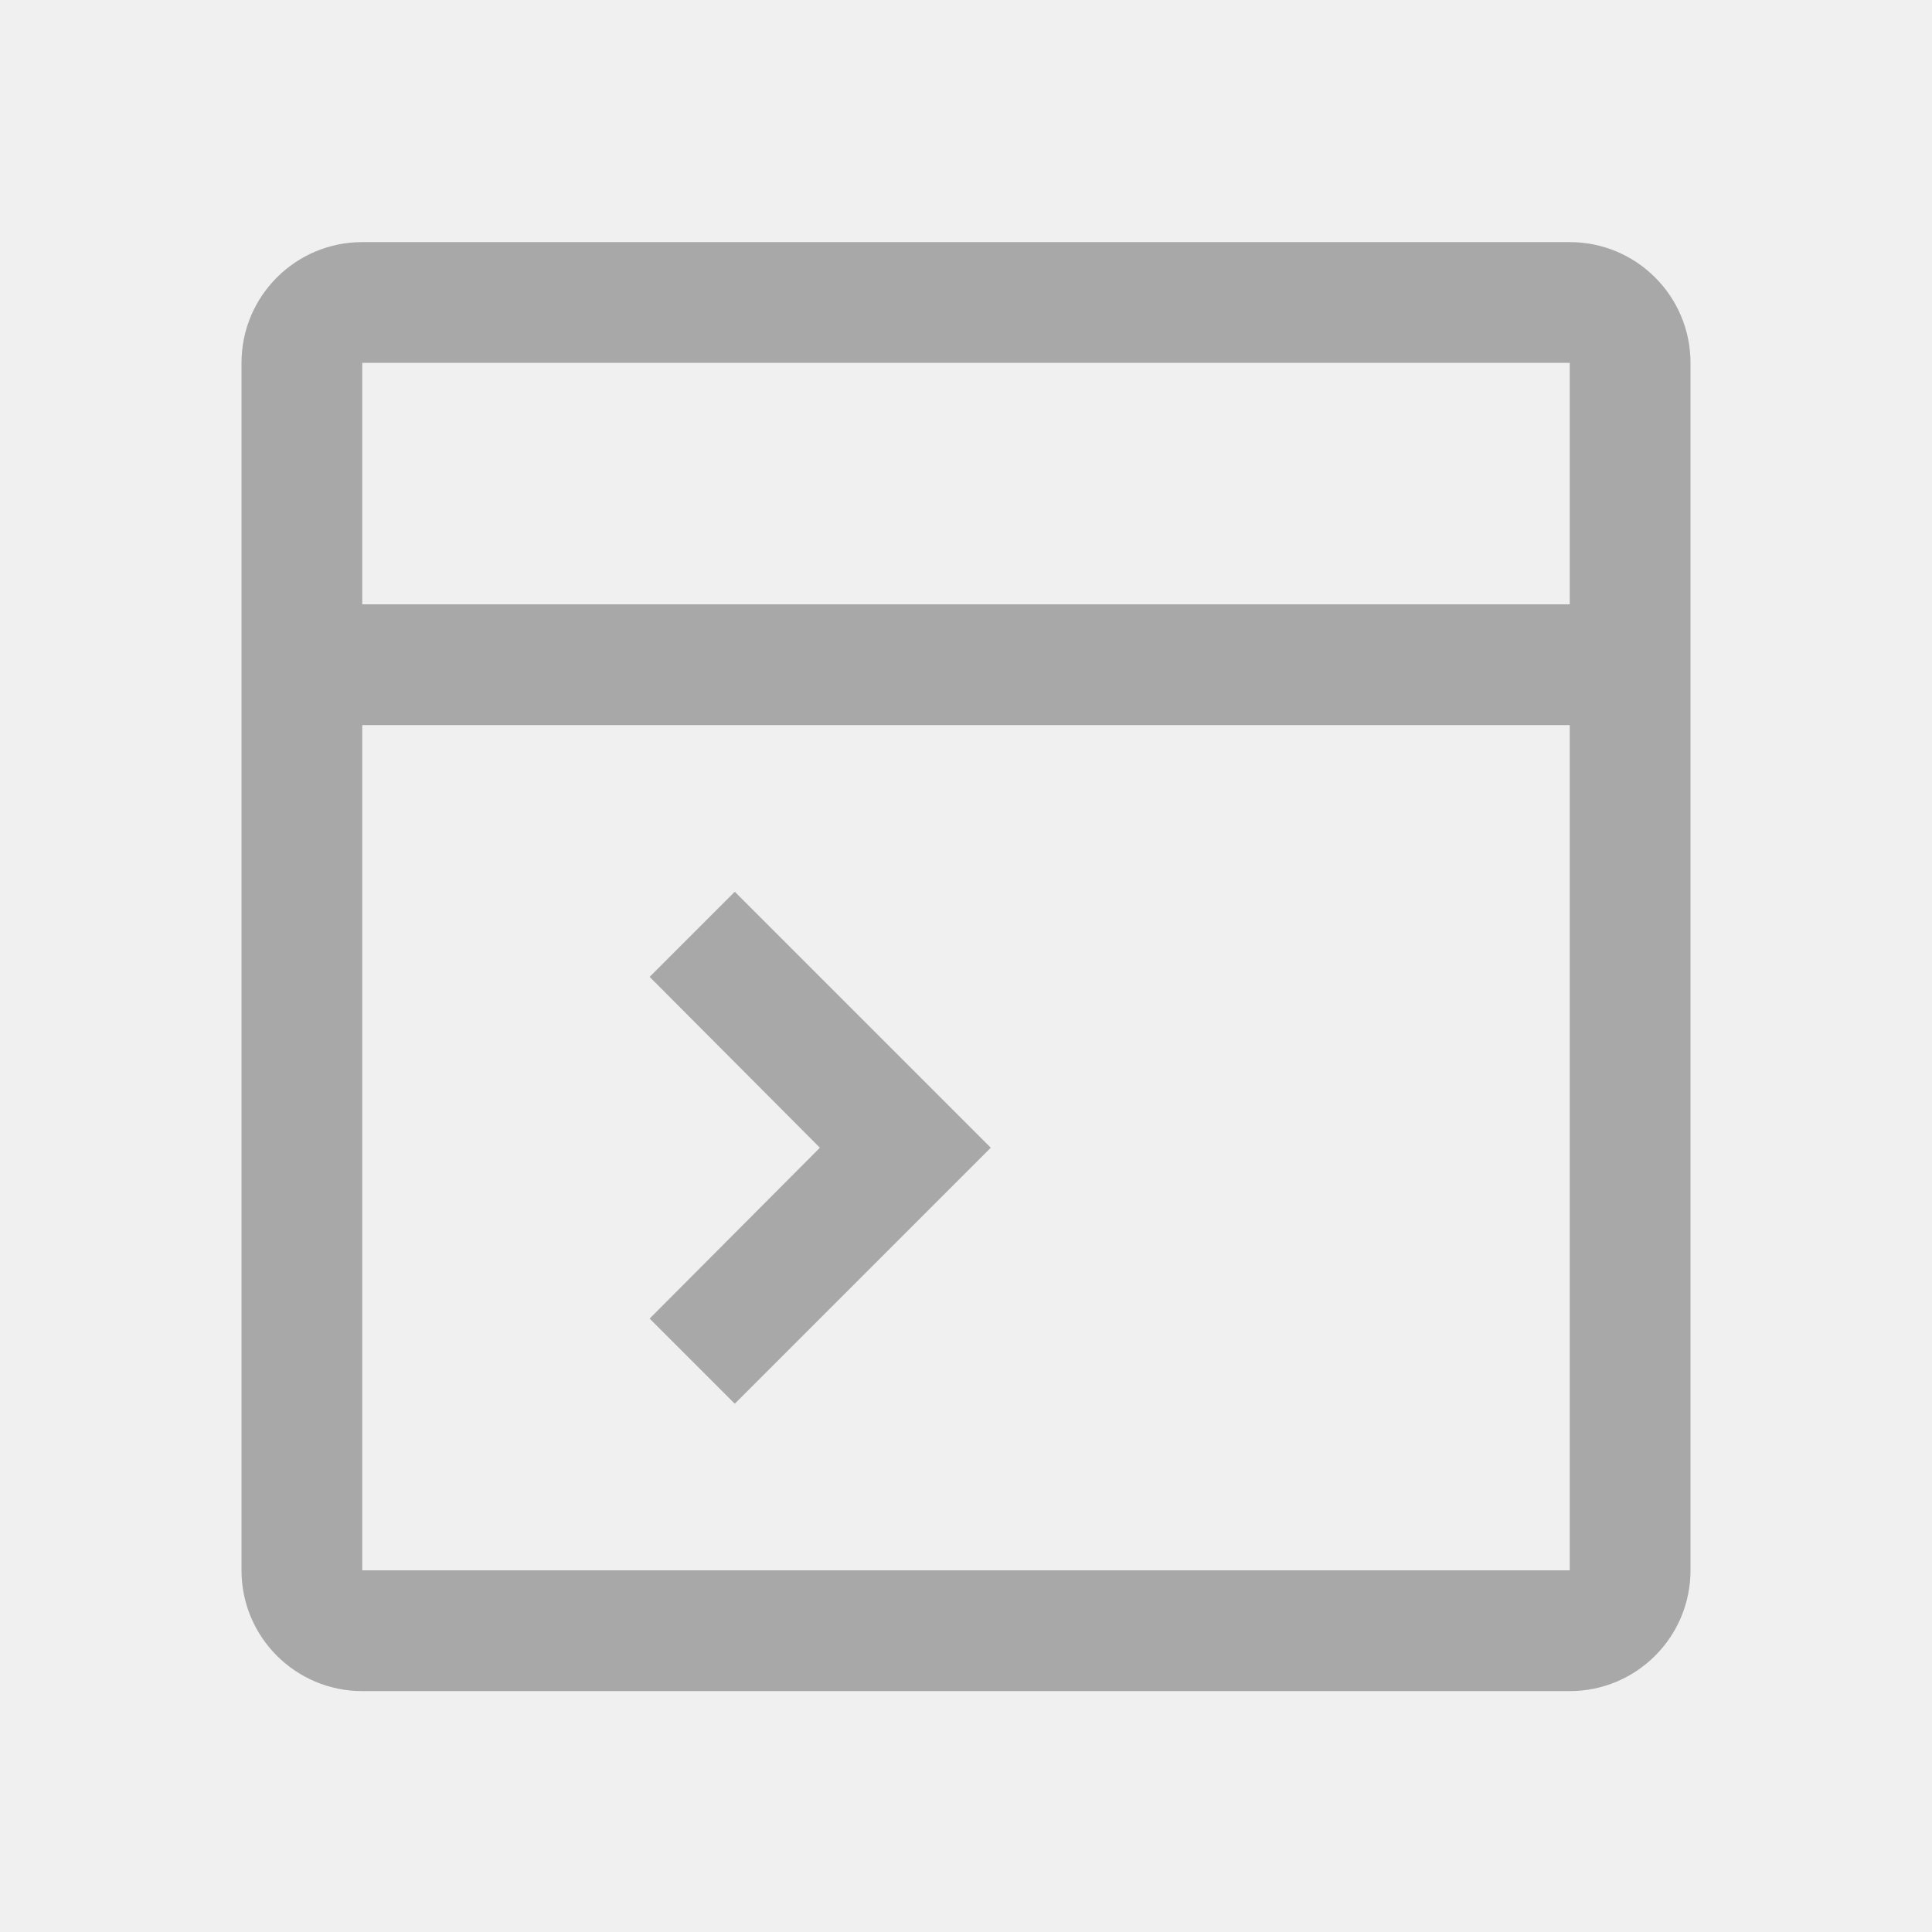
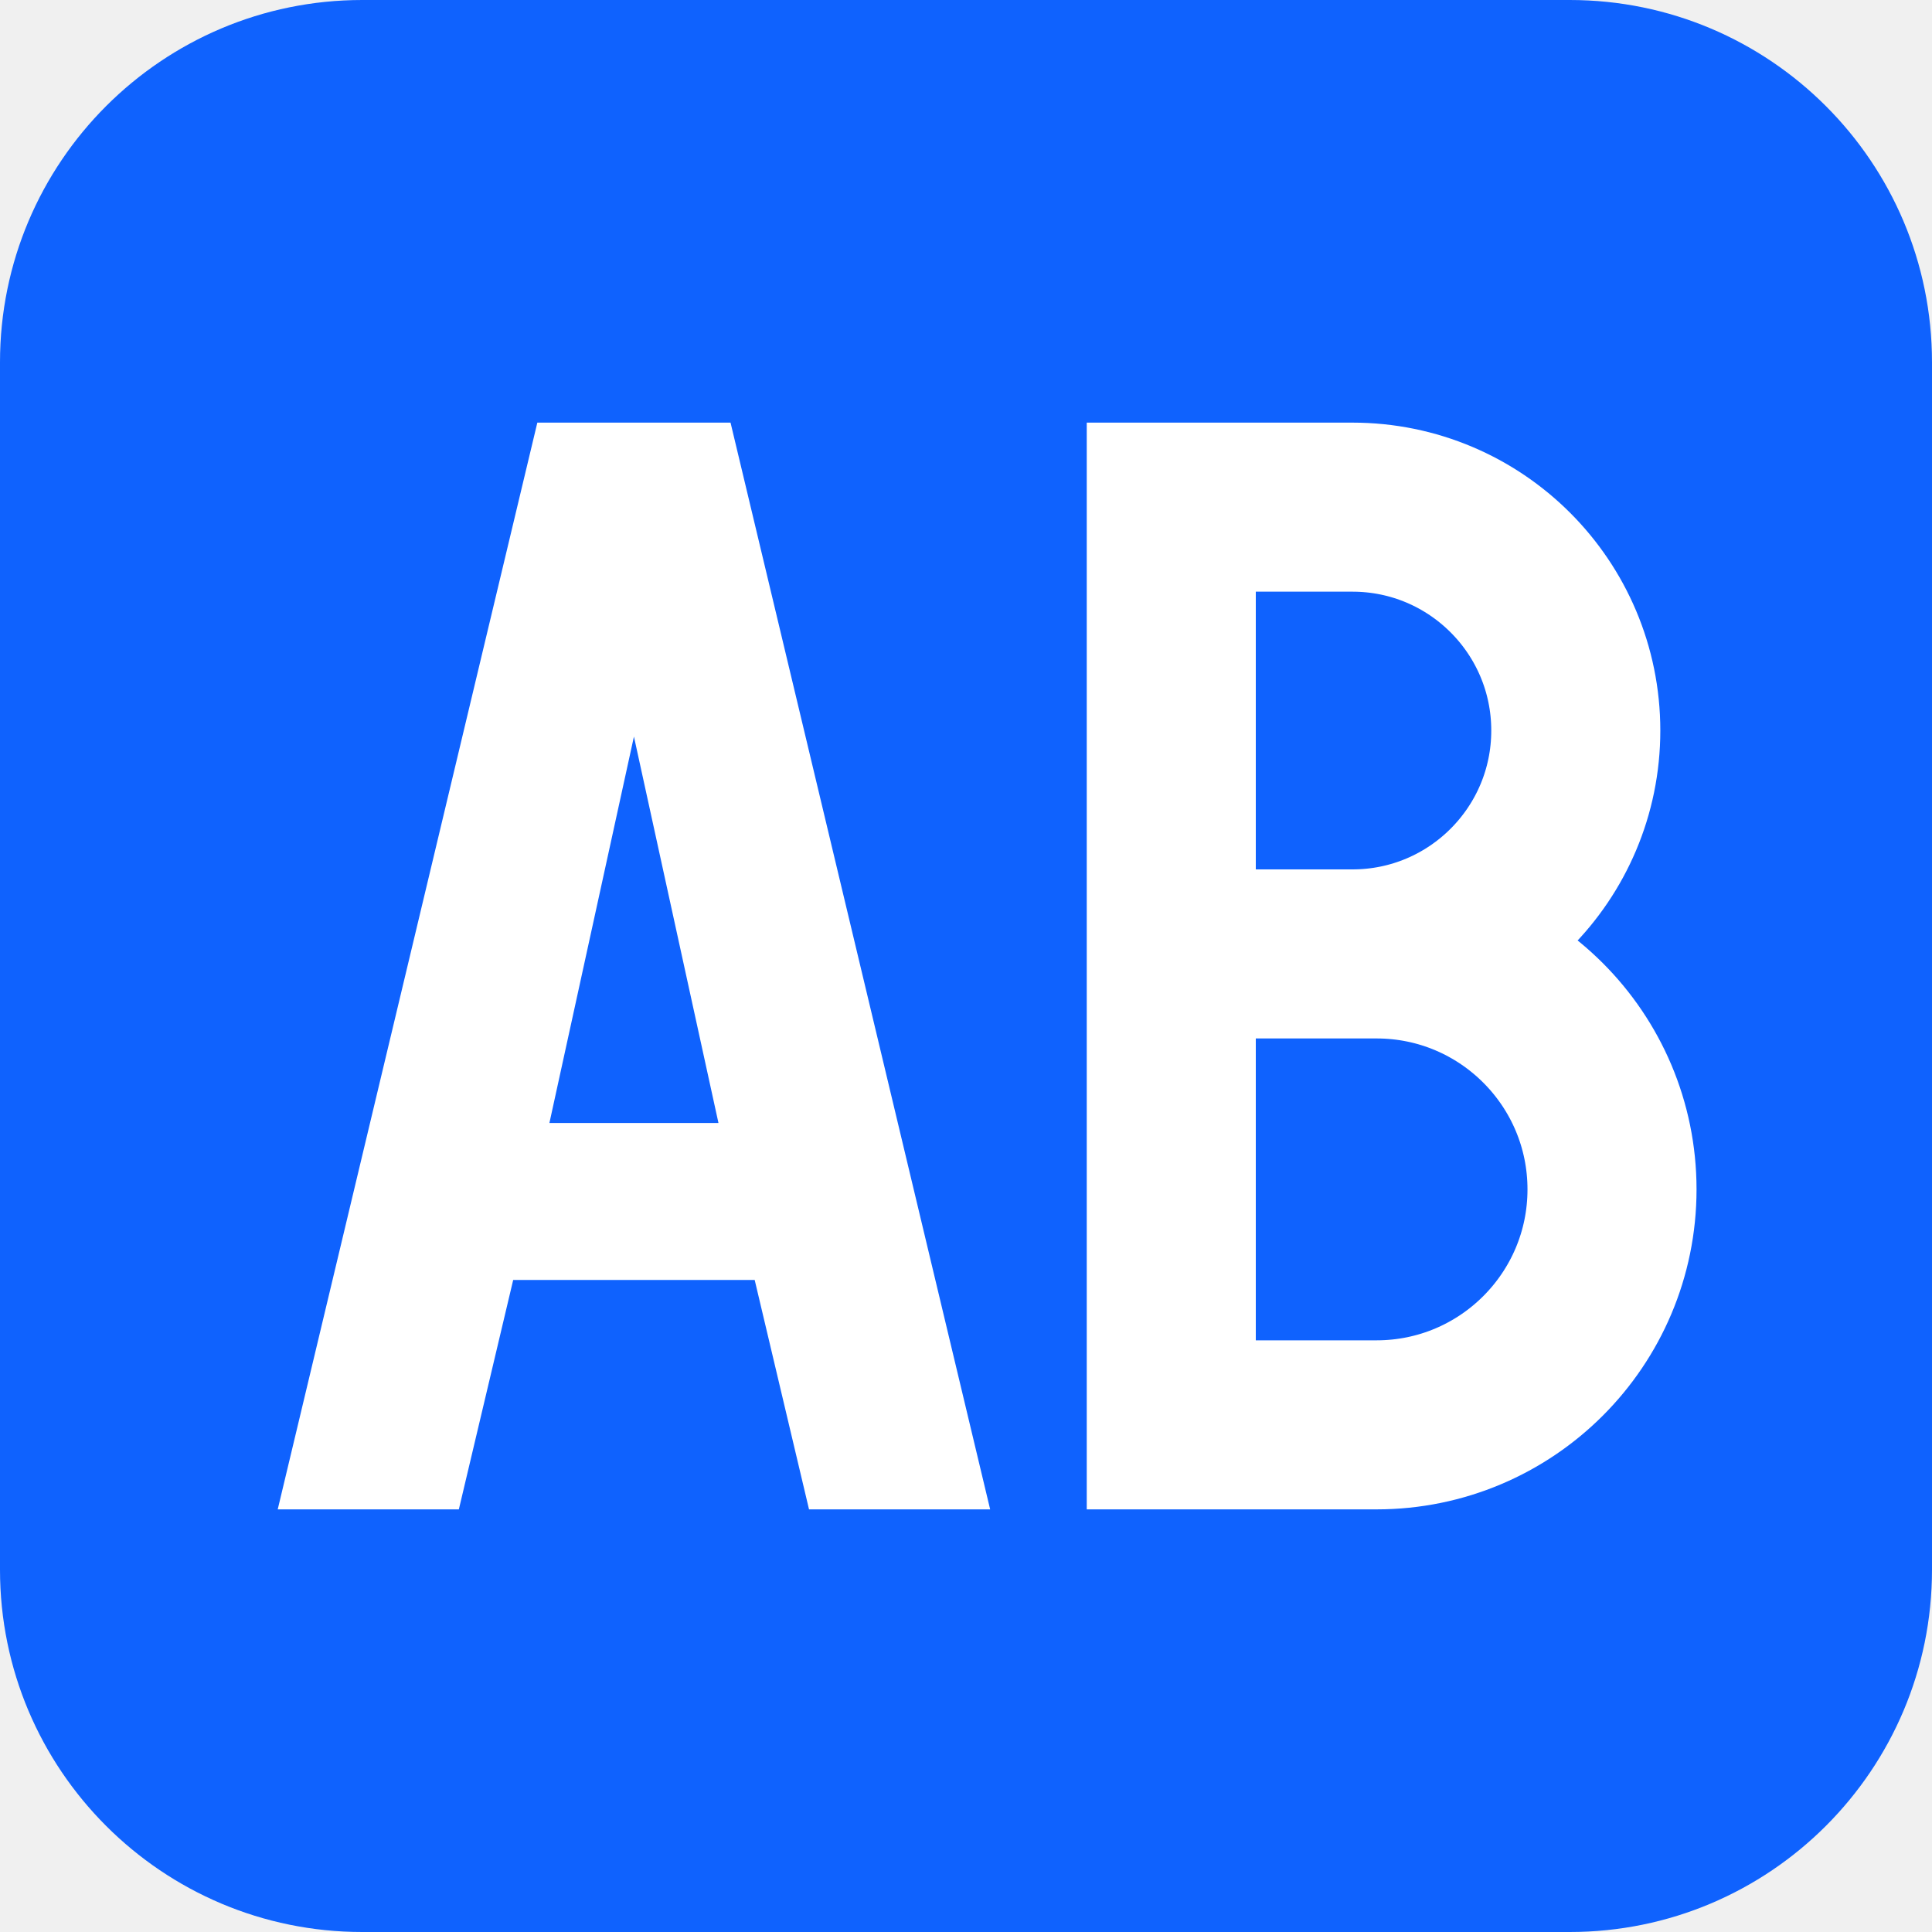
- <svg xmlns="http://www.w3.org/2000/svg" id="icon" viewBox="0 0 32 32" fill="#a8a8a8">
-   <defs>
-     <style>
-             .cls-1{fill:none;}
-         </style>
-   </defs>
-   <path d="M26,4H6A2,2,0,0,0,4,6V26a2,2,0,0,0,2,2H26a2,2,0,0,0,2-2V6A2,2,0,0,0,26,4Zm0,2v4H6V6ZM6,26V12H26V26Z" transform="translate(0 0.01)" />
-   <polygon points="10.76 16.18 13.58 19.01 10.76 21.84 12.17 23.25 16.41 19.01 12.17 14.77 10.76 16.18" />
-   <rect id="_Transparent_Rectangle_" data-name="&lt;Transparent Rectangle&gt;" class="cls-1" width="32" height="32" />
+ <svg xmlns="http://www.w3.org/2000/svg" viewBox="0 0 32 32">
+   <rect width="32" height="32" rx="6" fill="#0f62fe" />
+   <path fill="#fff" fill-rule="evenodd" d="M4.6 25 L8.9 7 L12.1 7 L16.4 25 L13.4 25 L12.5 21.2 L8.5 21.2 L7.6 25 Z M9.1 18.6 L11.9 18.6 L10.5 12.2 Z" />
+   <path fill="none" stroke="#fff" stroke-width="2.8" d="M19.4 8.4 H22.4 A3.7 3.7 0 0 1 22.4 15.8 H19.4 M19.4 15.8 H22.8 A3.9 3.9 0 0 1 22.8 23.6 H19.4 M19.4 7.0 V25.0" />
</svg>
